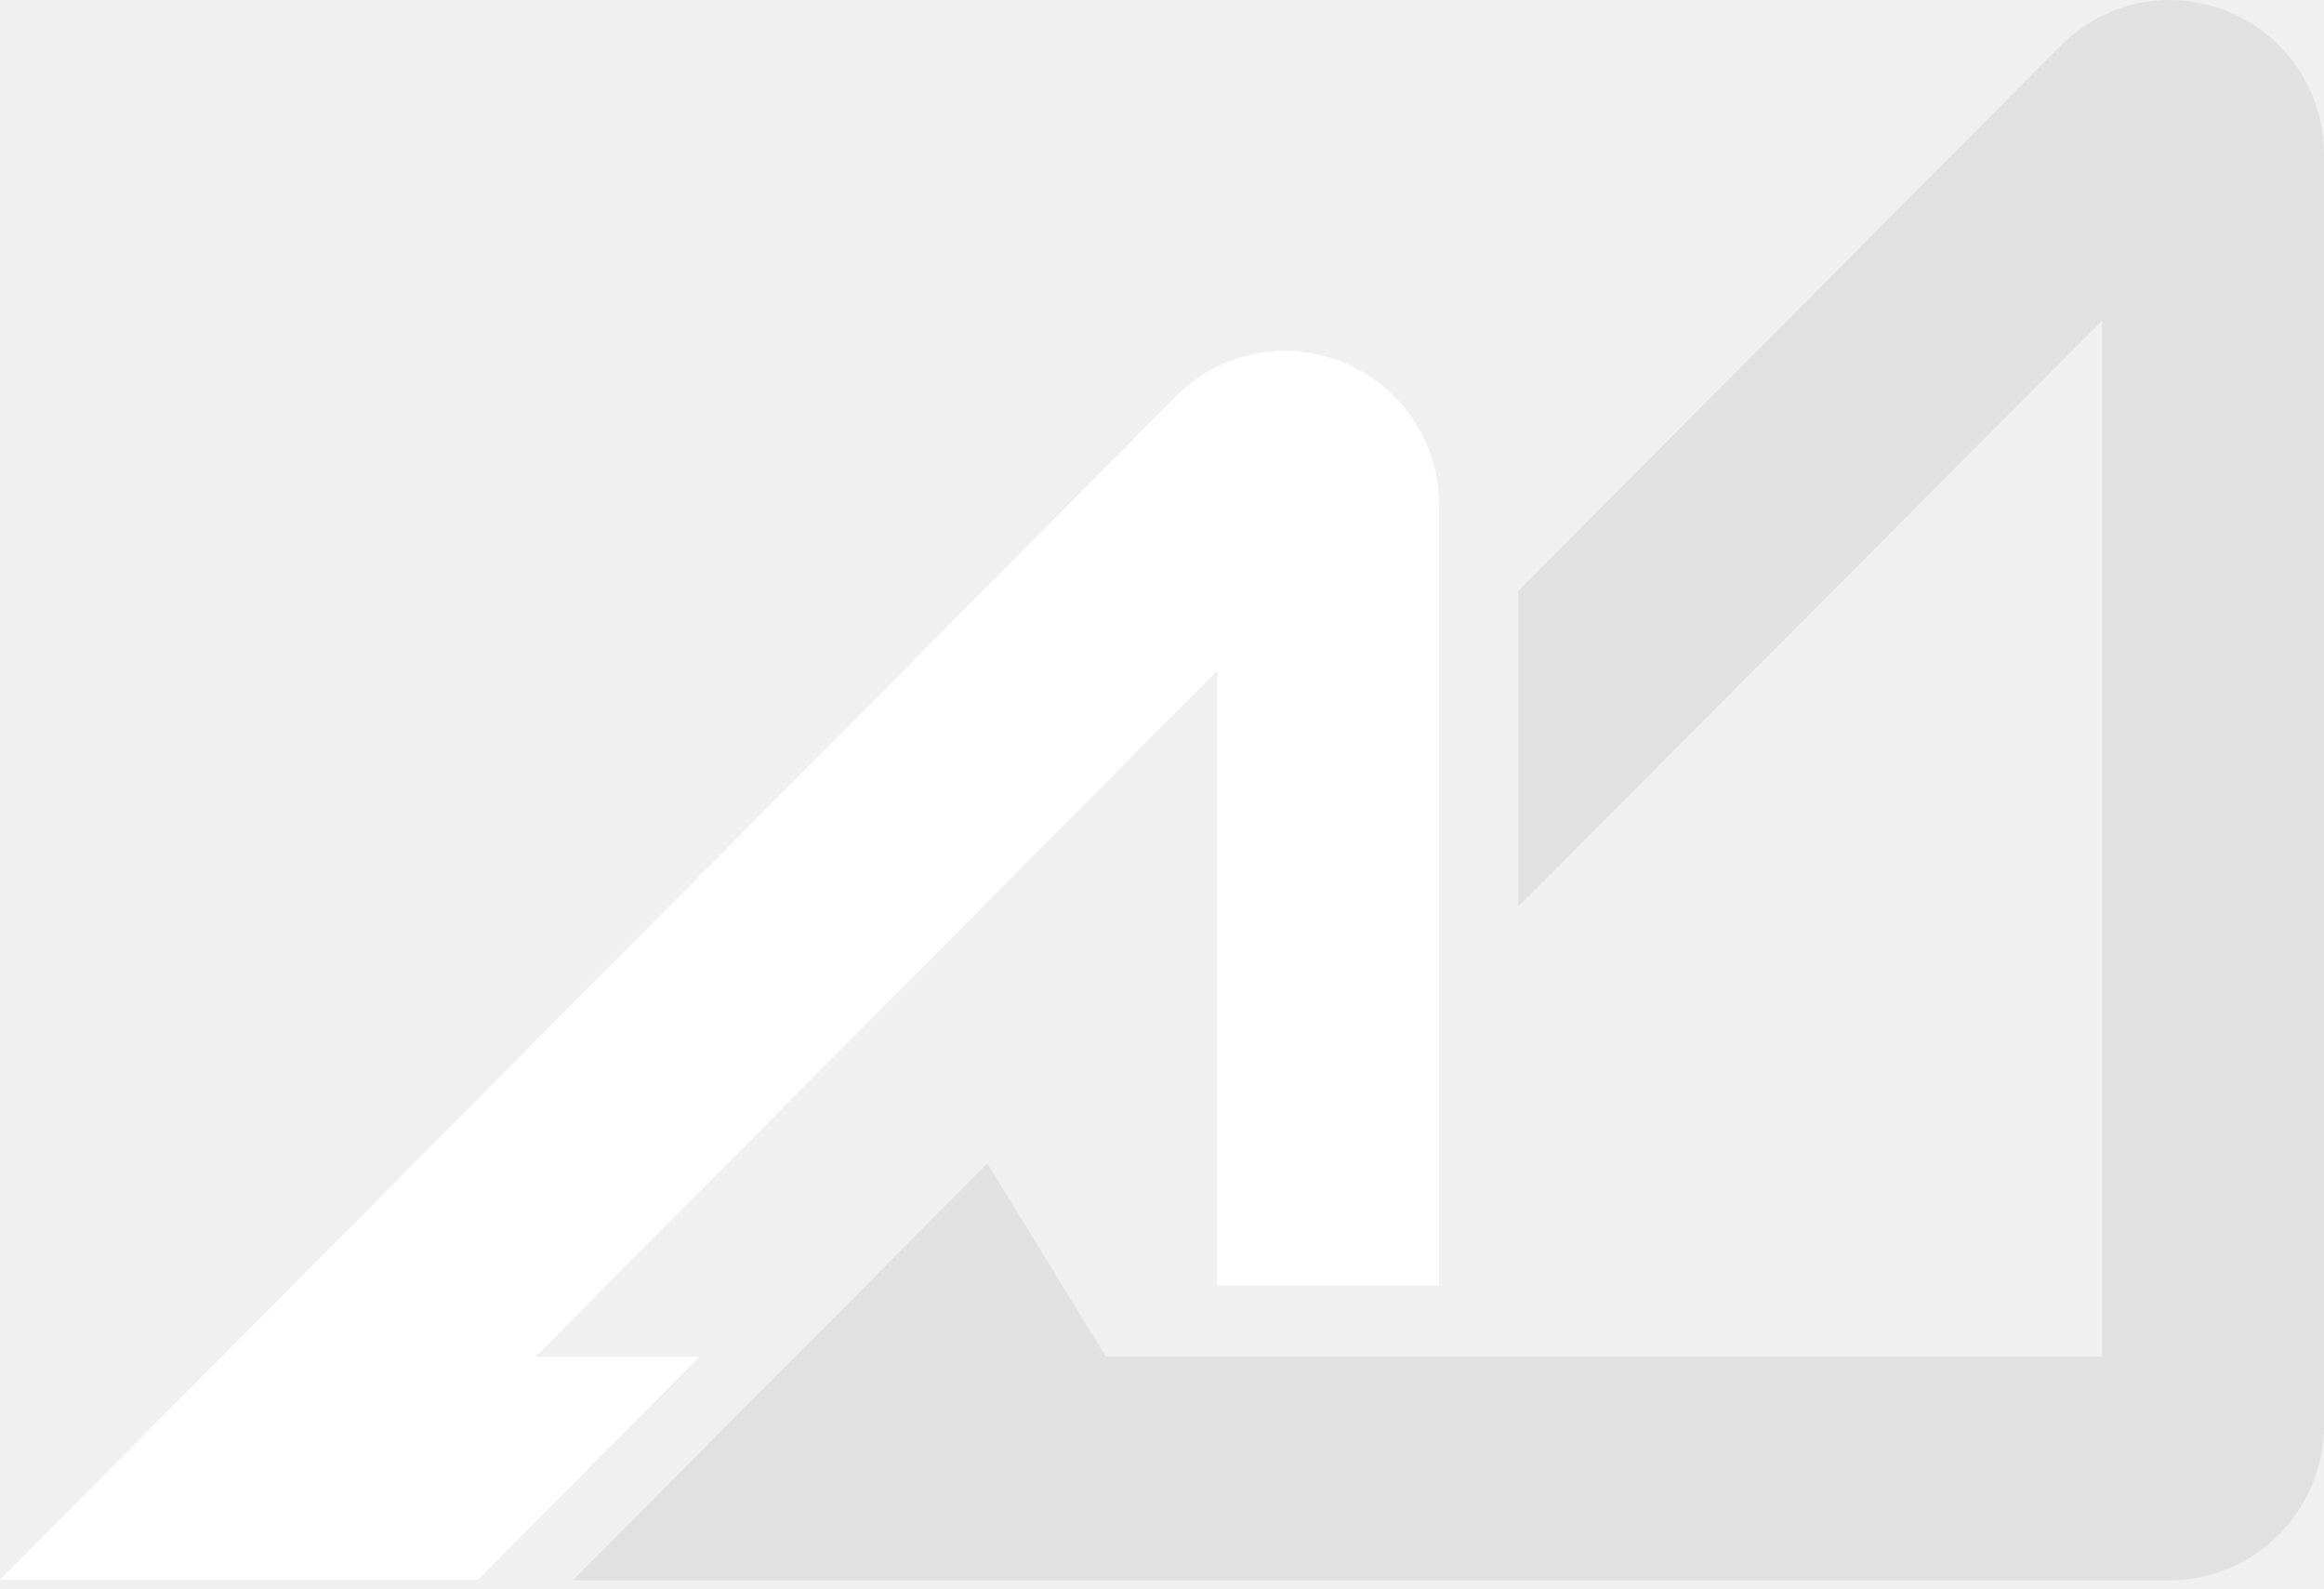
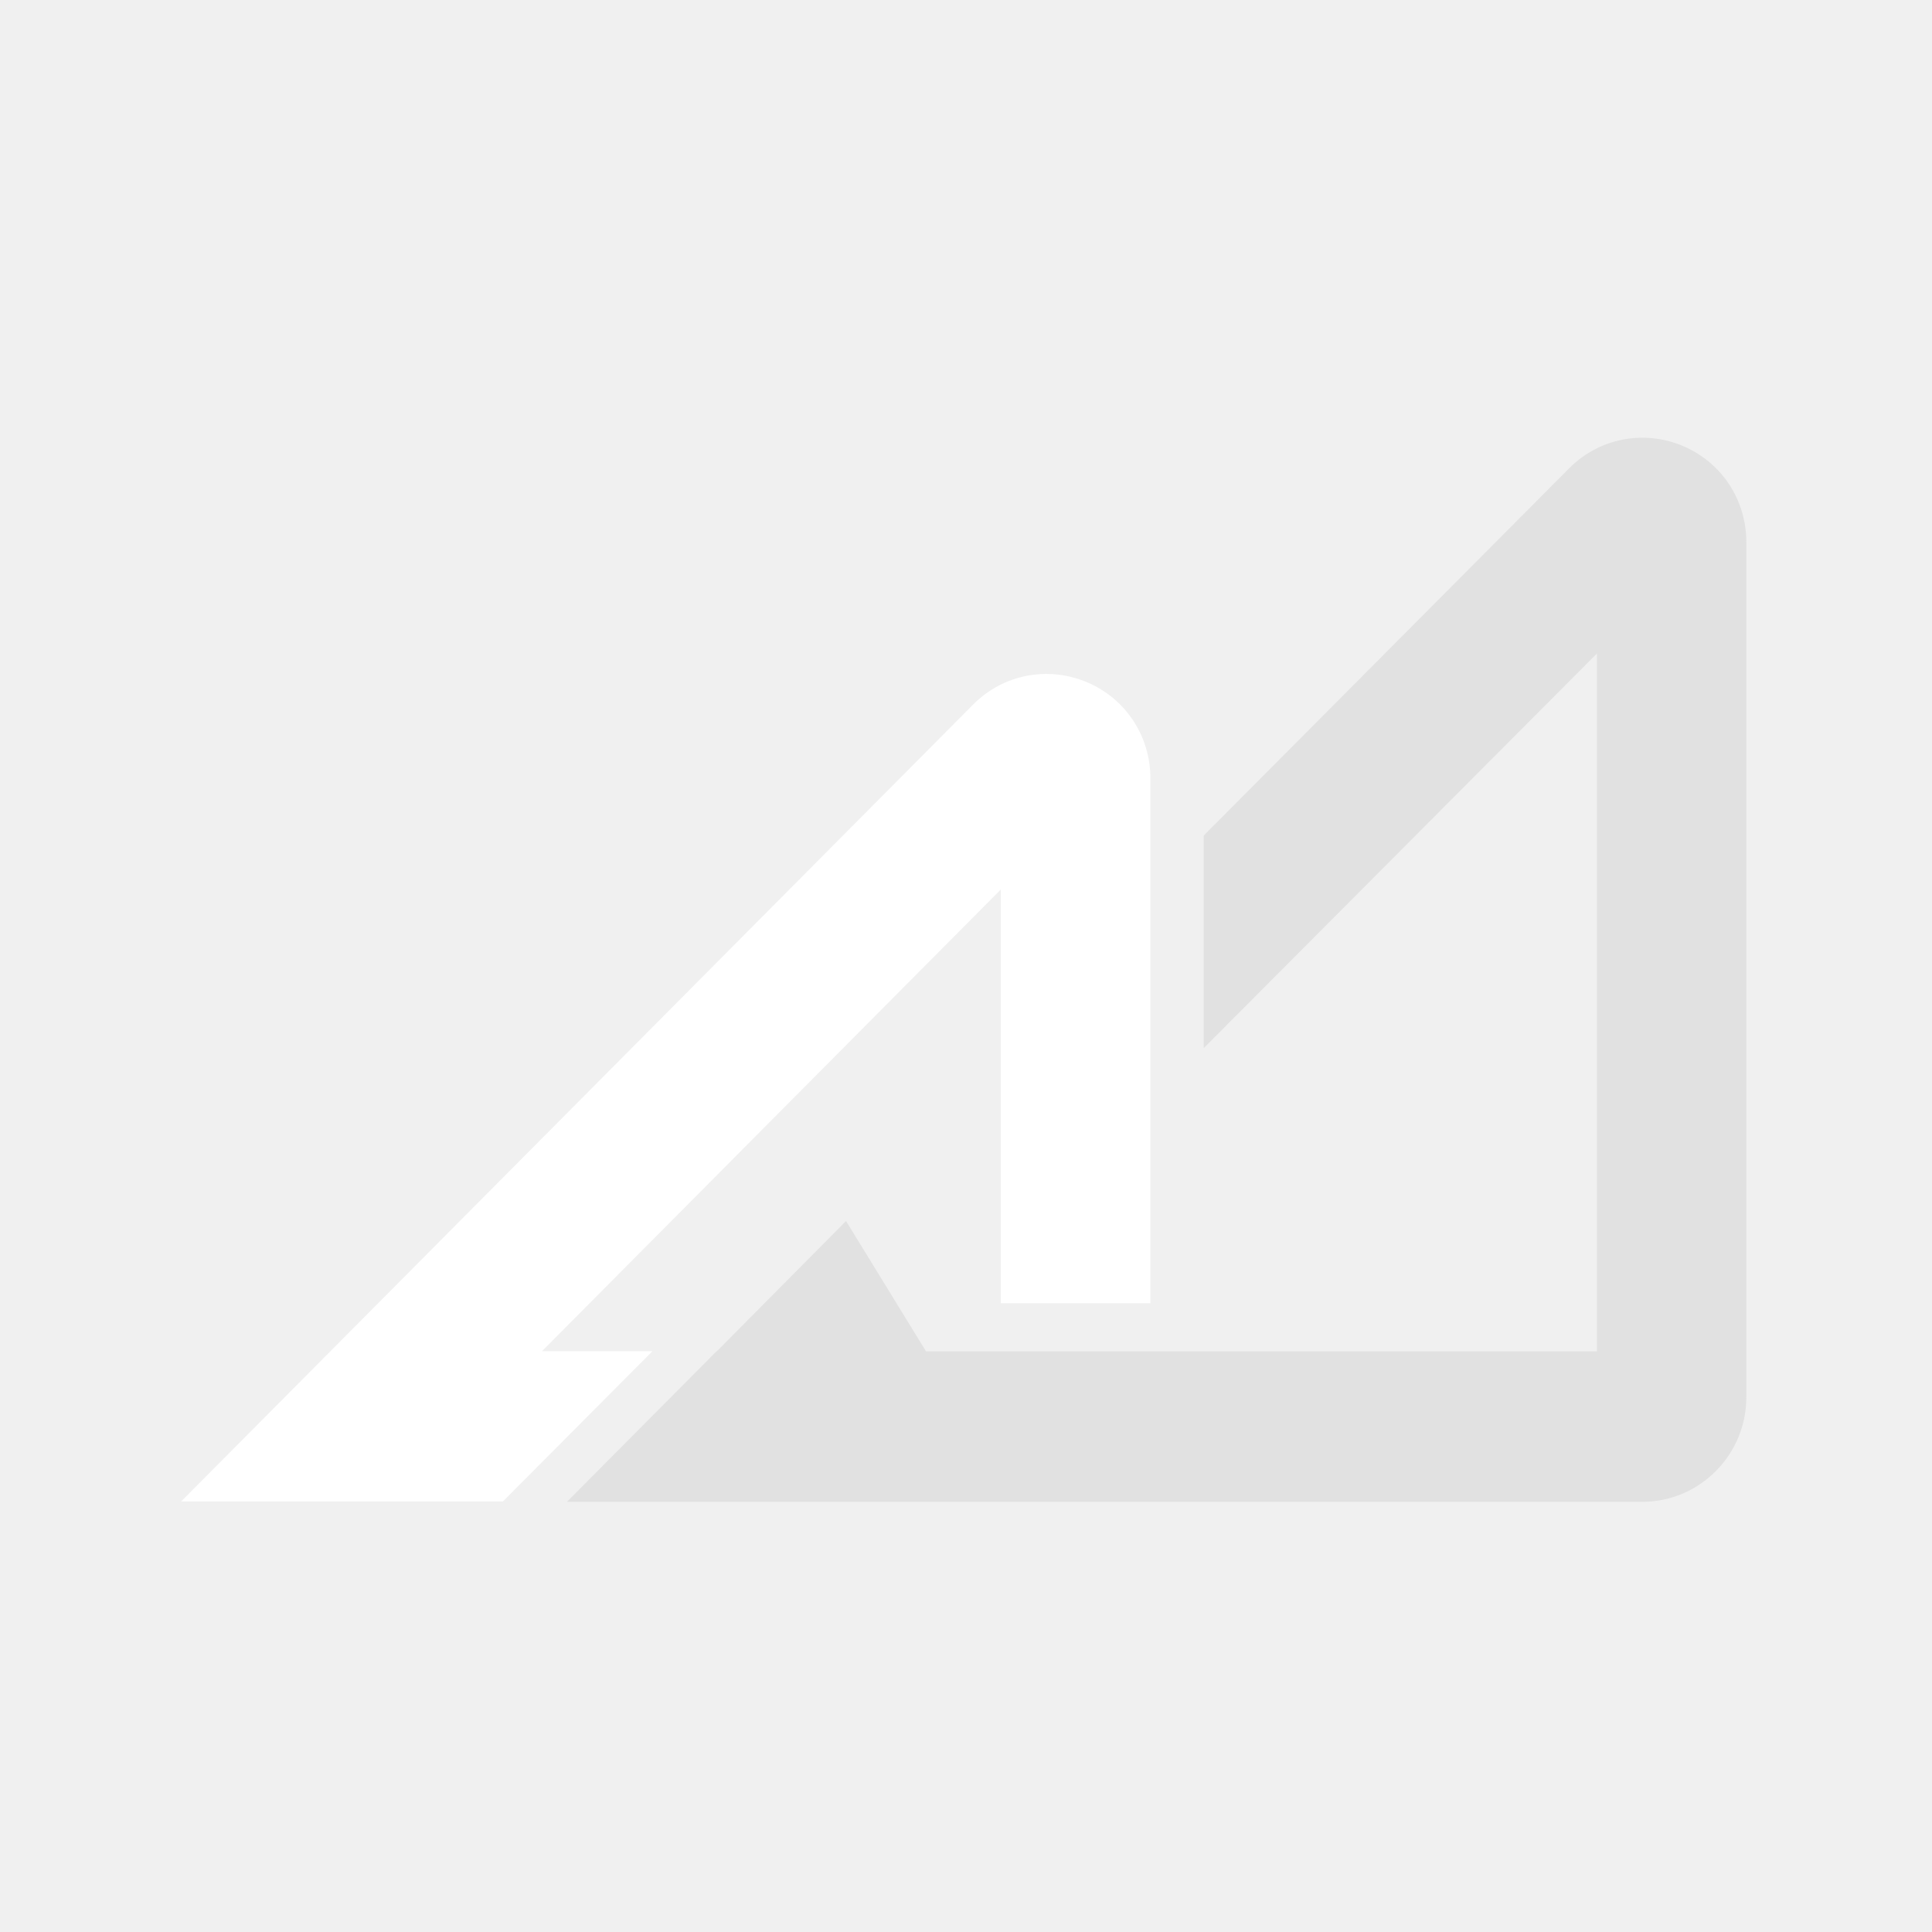
- <svg xmlns="http://www.w3.org/2000/svg" width="139" height="95" viewBox="0 0 139 95" fill="none">
-   <path d="M133.315 0.71C129.847 -0.725 125.914 0.052 123.269 2.714L90.813 35.332V54.212L125.732 19.165V81.133H66.148L59.049 69.563L47.571 81.133H47.546L34.264 94.499H129.822C134.861 94.474 139 90.326 139 85.211V9.264C139 5.496 136.776 2.145 133.308 0.71H133.315Z" fill="#E1E1E1" />
-   <path d="M32.041 81.127L72.796 40.119V76.866H86.077V30.243C86.077 26.475 83.853 23.124 80.385 21.689C76.917 20.254 72.984 21.031 70.34 23.693L0 94.468H28.573L41.854 81.127H32.041Z" fill="white" />
+ <svg xmlns="http://www.w3.org/2000/svg" width="128" height="128" viewBox="0 0 128 128" fill="none">
+   <path d="M111.457 29.529C108.87 28.459 105.936 29.039 103.962 31.025L79.749 55.359V69.443L105.8 43.298V89.528H61.349L56.052 80.896L47.489 89.528H47.47L37.562 99.499H108.851C112.61 99.48 115.698 96.386 115.698 92.57V35.911C115.698 33.1 114.039 30.6 111.452 29.529H111.457Z" fill="#E1E1E1" />
+   <path d="M35.904 89.523L66.308 58.93V86.344H76.216V51.562C76.216 48.751 74.557 46.251 71.97 45.18C69.382 44.11 66.448 44.69 64.475 46.676L12 99.476H33.316L43.224 89.523H35.904Z" fill="white" />
</svg>
